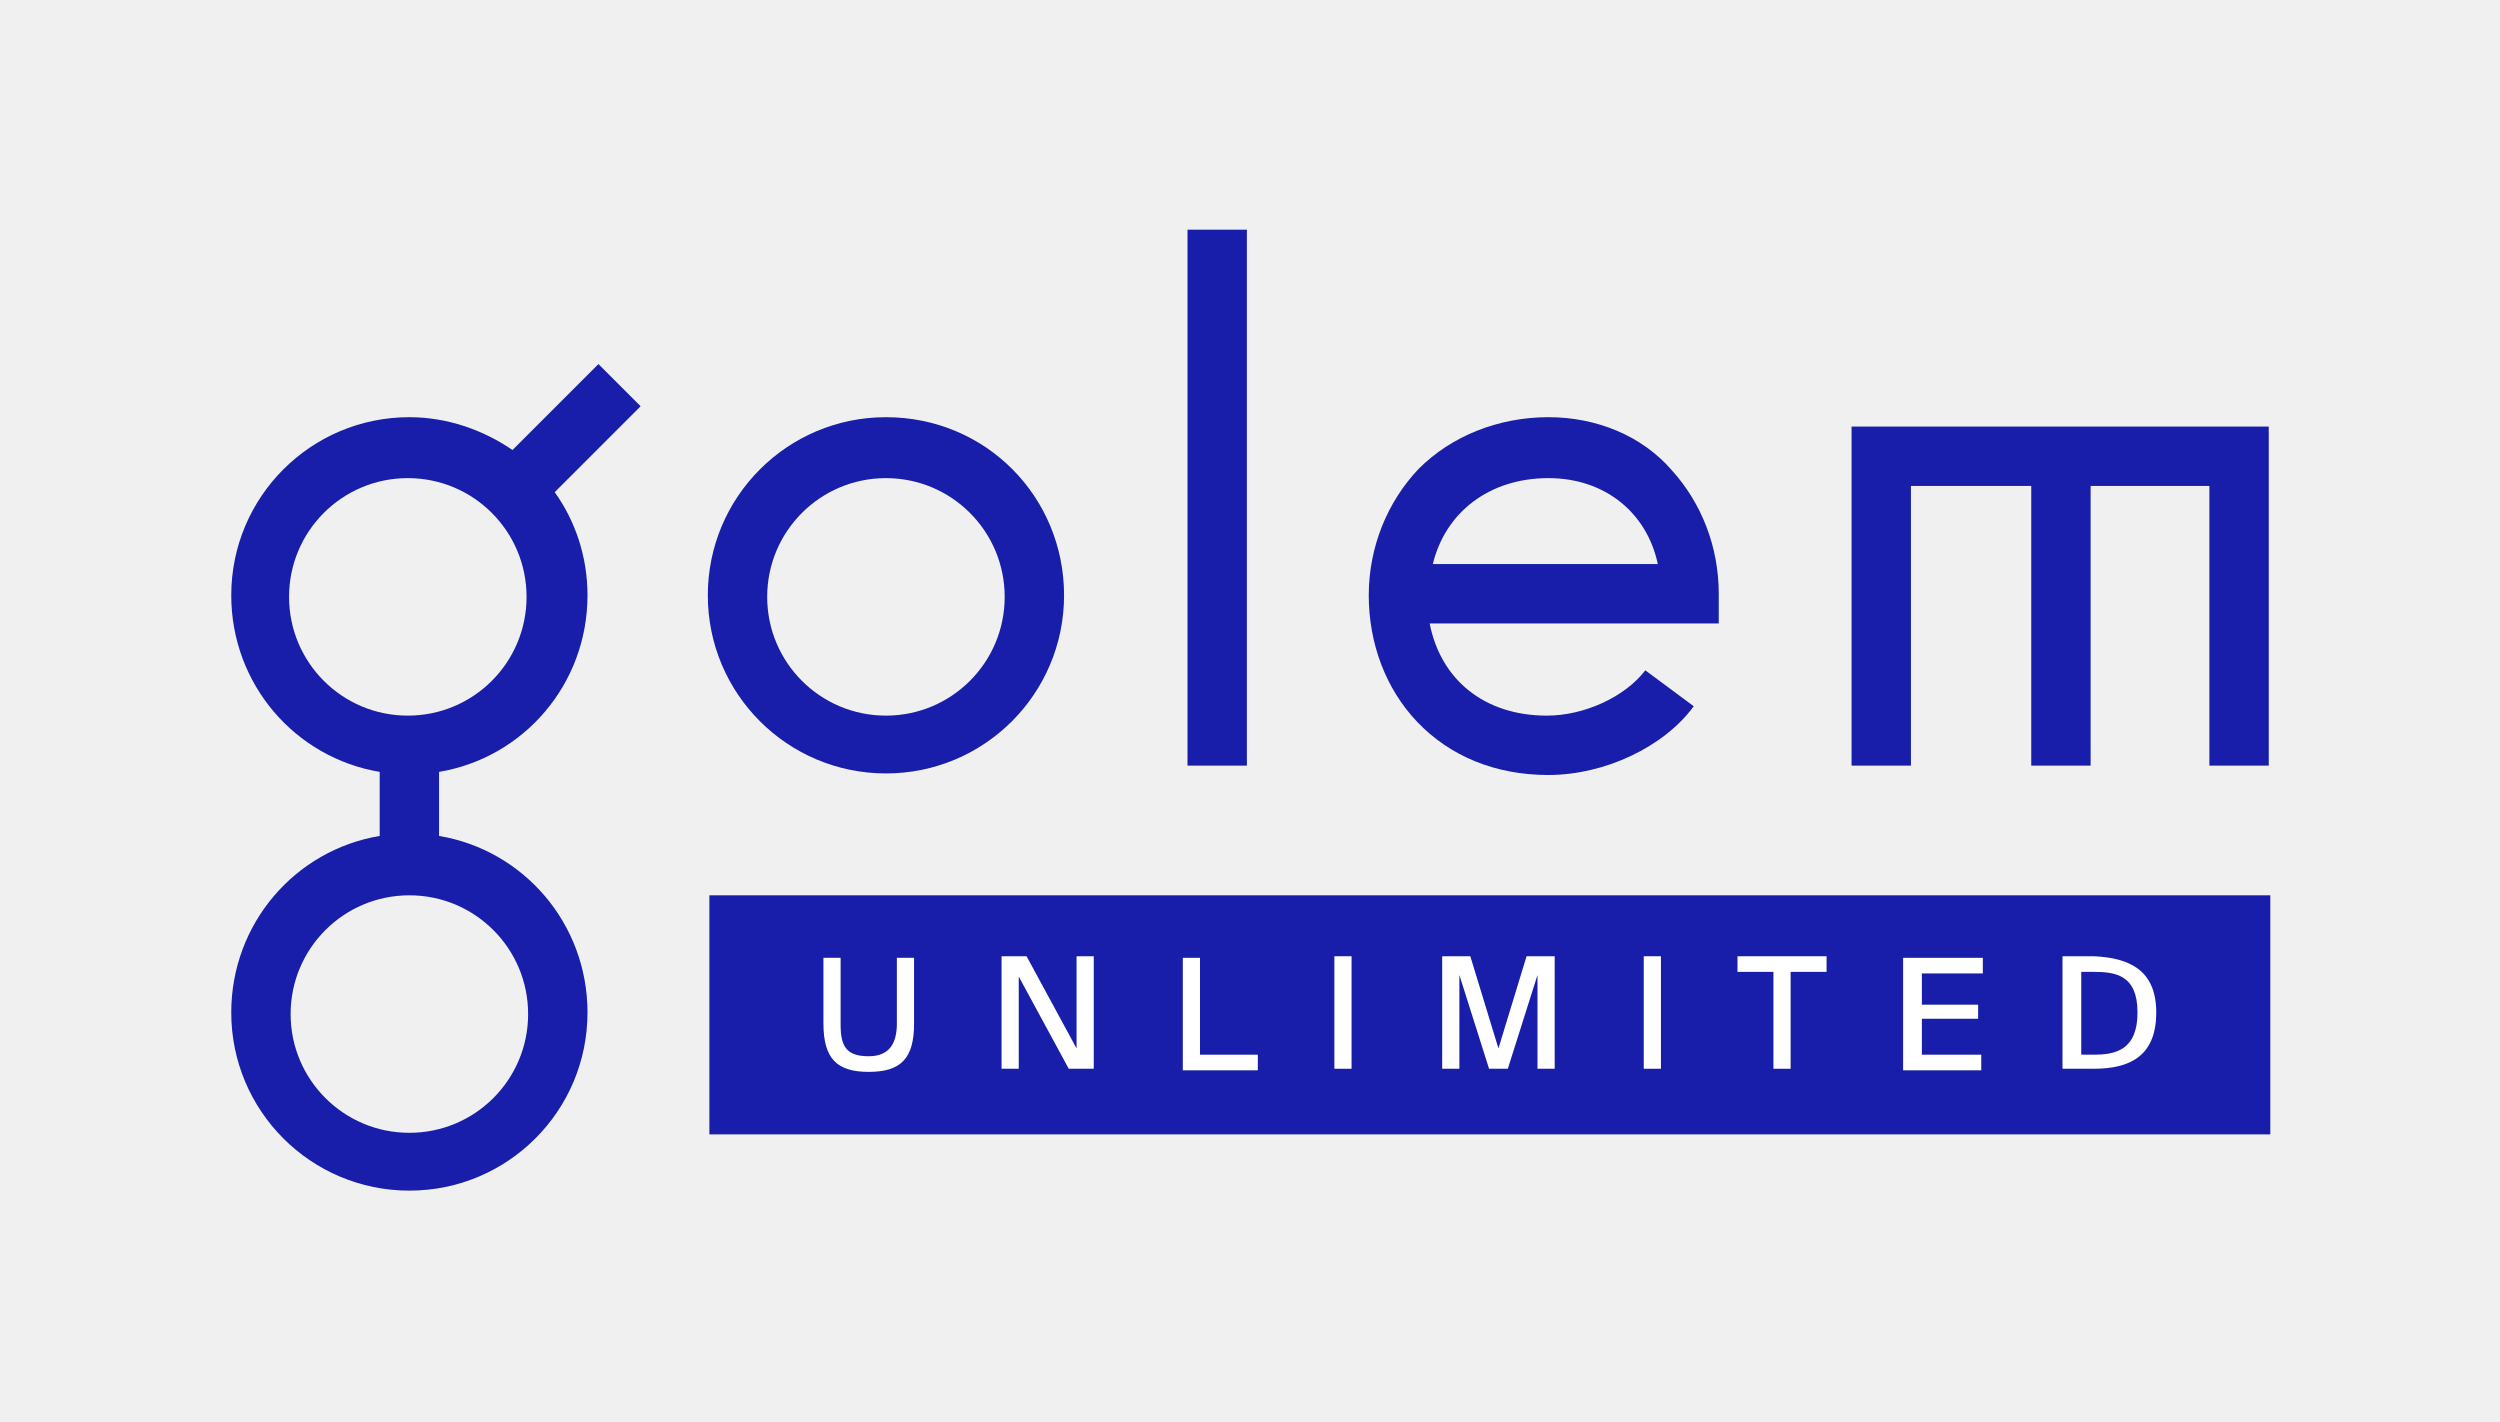
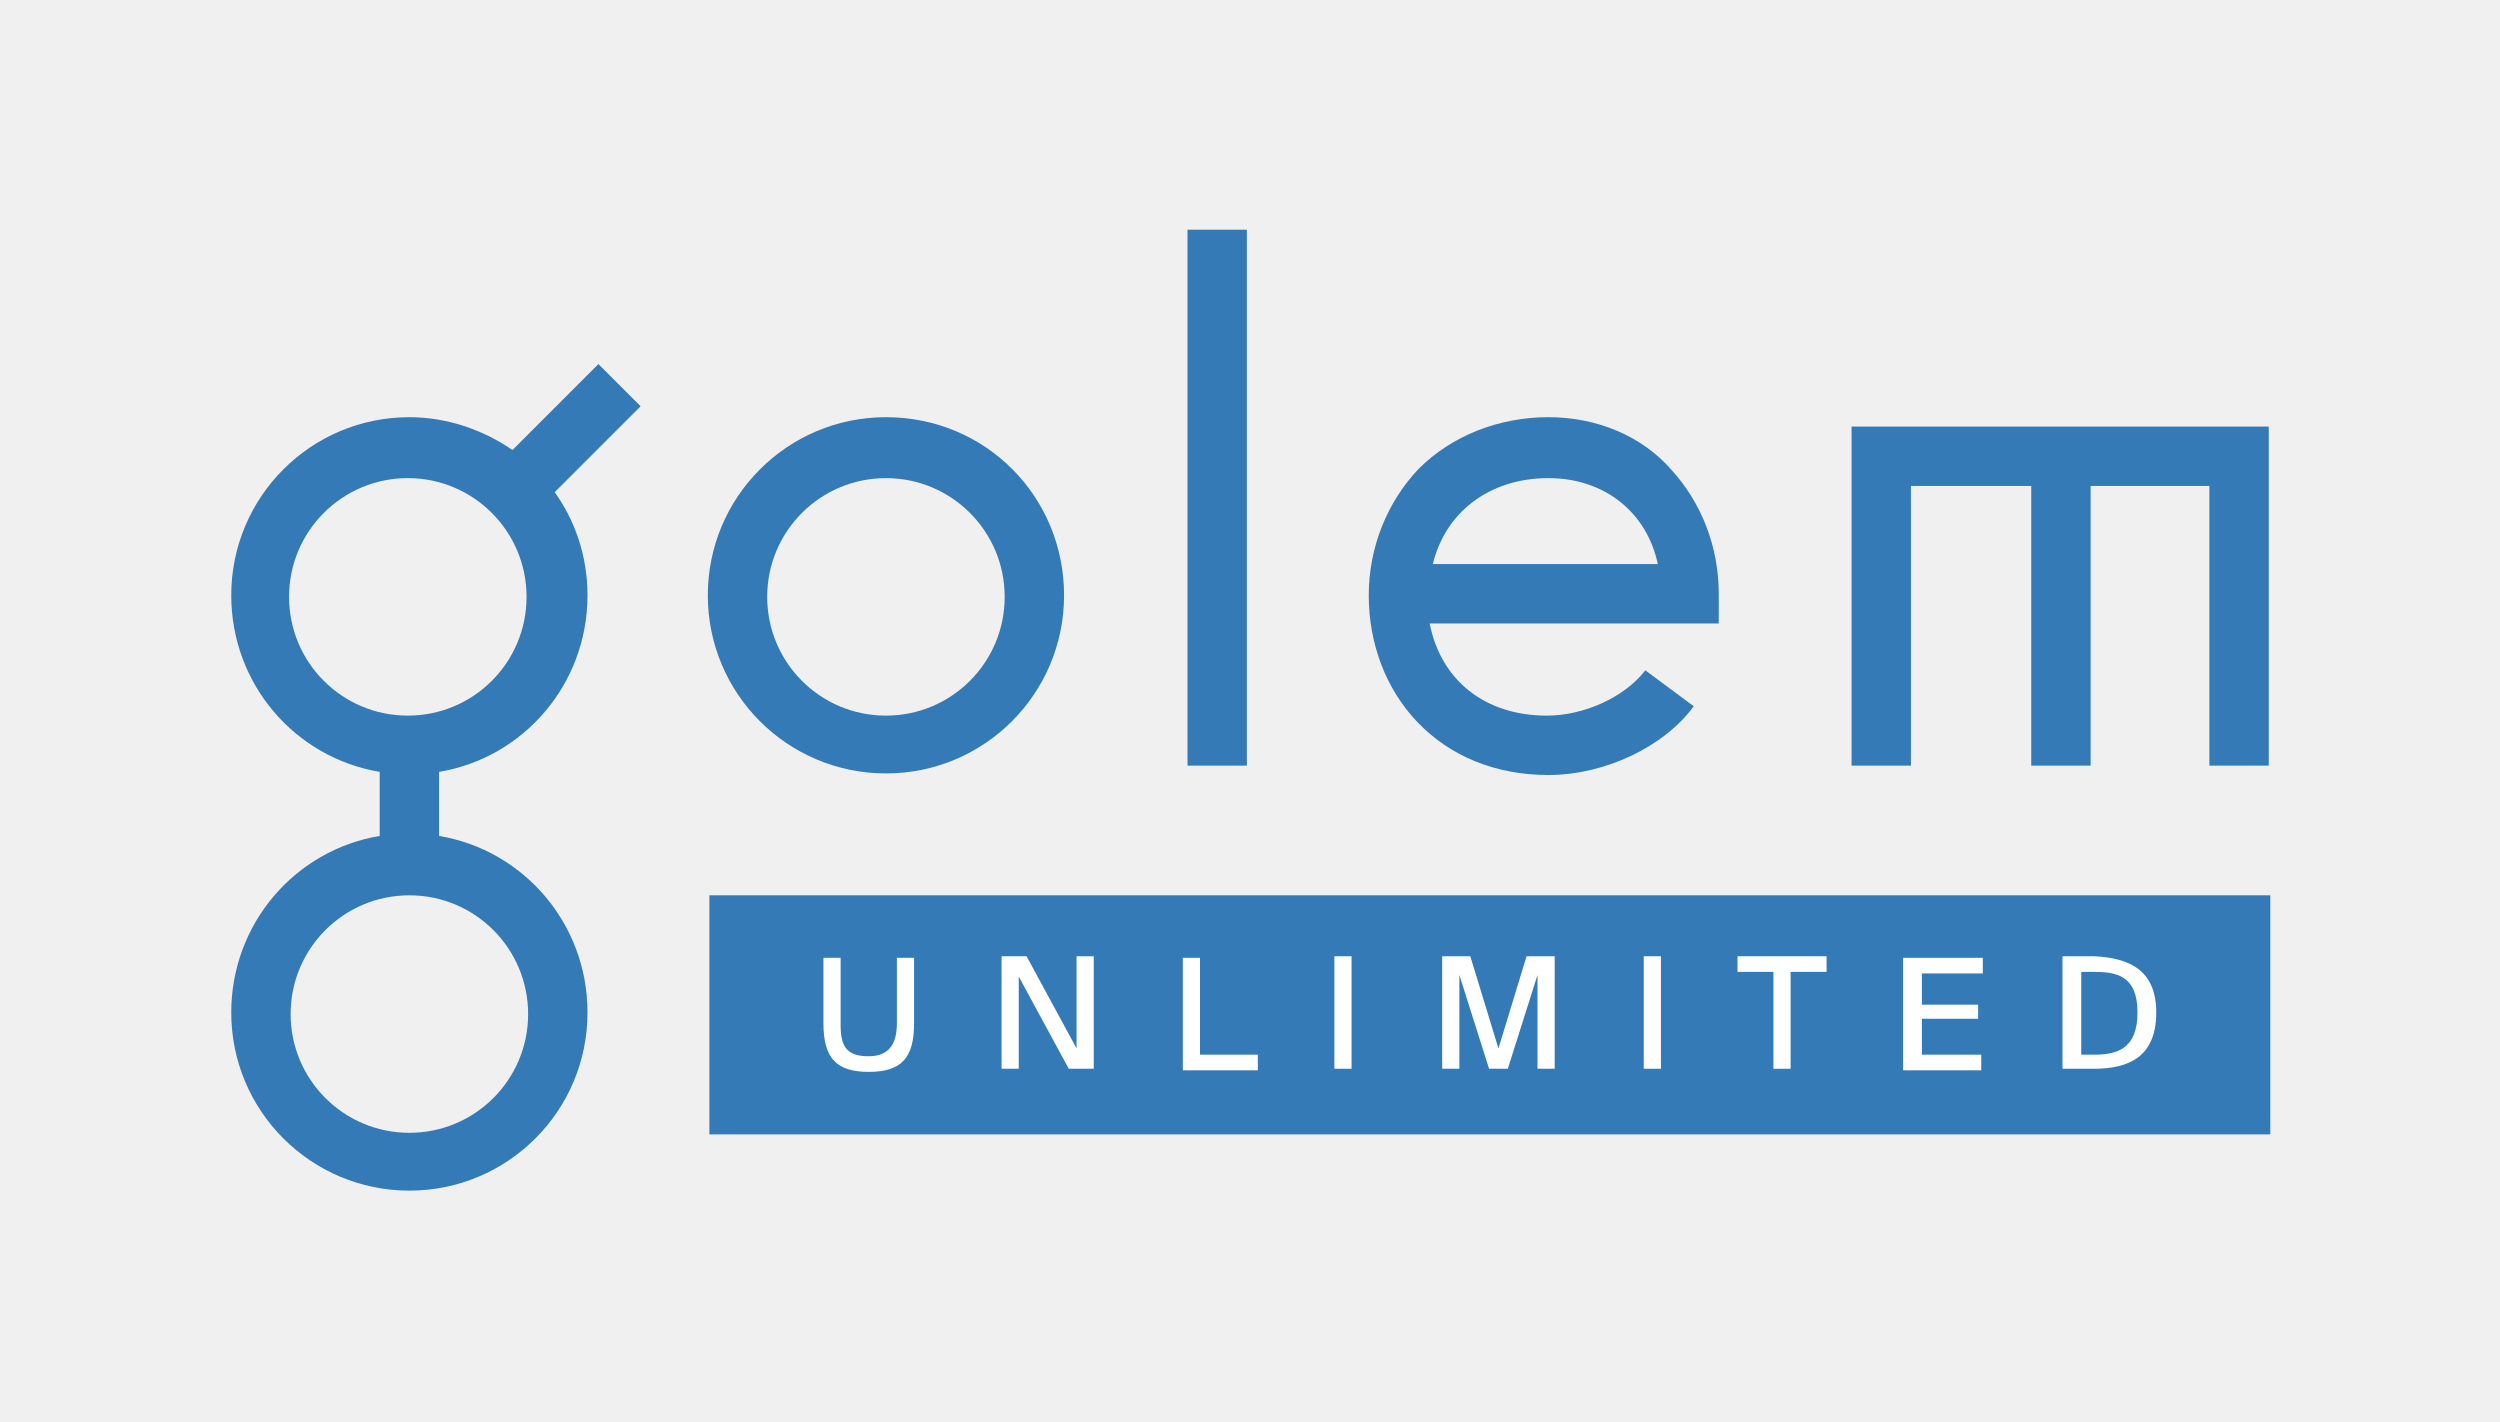
<svg xmlns="http://www.w3.org/2000/svg" version="1.1" id="Layer_1" x="0px" y="0px" viewBox="0 0 160 91" style="enable-background:new 0 0 160 91;" xml:space="preserve">
  <style type="text/css">
	.st0{fill:#001E57;}
	.st1{fill:#181EA9;}
	.st2{fill:#FFFFFF;}
+ 	.st3{fill:#337AB7;}
+ 	.st4{fill:#4E4E4E;}
</style>
  <g>
-     <path class="st0" d="M-3.2,2842.6c-20.3,0-36.8,16.5-36.8,36.8s16.5,36.8,36.8,36.8s36.8-16.5,36.8-36.8S17.1,2842.6-3.2,2842.6z    M-3.2,2903.9c-13.5,0-24.5-11-24.5-24.5c0-13.5,11-24.5,24.5-24.5s24.5,11,24.5,24.5C21.3,2892.9,10.3,2903.9-3.2,2903.9z" />
-     <rect x="58.8" y="2803.9" class="st0" width="12.3" height="110.4" />
-     <polygon class="st0" points="195.6,2844.4 195.6,2914.4 207.9,2914.4 207.9,2856.7 232.4,2856.7 232.4,2914.4 244.7,2914.4    244.7,2856.7 269.2,2856.7 269.2,2914.4 281.5,2914.4 281.5,2844.4  " />
-     <path class="st0" d="M-62.6,2831.7l-17.7,17.7c-6-4.3-13.4-6.8-21.3-6.8c-20.3,0-36.8,16.5-36.8,36.8c0,18.2,13.3,33.4,30.7,36.3   v13.3c-17.4,2.9-30.7,18.1-30.7,36.3c0,20.3,16.5,36.8,36.8,36.8s36.8-16.5,36.8-36.8c0-18.2-13.3-33.4-30.7-36.3v-13.3   c17.4-2.9,30.7-18.1,30.7-36.3c0-7.9-2.5-15.3-6.8-21.3l17.7-17.7L-62.6,2831.7z M-77.1,2965.3c0,13.5-11,24.5-24.5,24.5   s-24.5-11-24.5-24.5s11-24.5,24.5-24.5S-77.1,2951.7-77.1,2965.3z M-101.7,2903.9c-13.5,0-24.5-11-24.5-24.5   c0-13.5,11-24.5,24.5-24.5s24.5,11,24.5,24.5C-77.1,2892.9-88.2,2903.9-101.7,2903.9z" />
-     <path class="st0" d="M133,2842.6c-10.4,0-19.9,3.8-26.6,10.8c-6.6,6.7-10.2,16-10.2,26.1c0,10.1,3.5,19.4,9.9,26   c6.8,7.1,16.1,10.8,26.9,10.8c11.7,0,23.7-5.7,30.1-14.1l-9.8-7.4c-4.1,5.4-12.4,9.2-20.2,9.2c-12.8,0-21.9-7.4-24-19h59.6v-6.1   c0-9.8-3.5-18.8-9.7-25.5C152.3,2846.4,143.2,2842.6,133,2842.6z M109.3,2872.6c2.6-10.7,11.7-17.8,23.8-17.8   c11.6,0,20.3,7.1,22.7,17.8H109.3z" />
+     <path class="st0" d="M-363.2,2842.6c-20.3,0-36.8,16.5-36.8,36.8s16.5,36.8,36.8,36.8s36.8-16.5,36.8-36.8   S-342.9,2842.6-363.2,2842.6z M-363.2,2903.9c-13.5,0-24.5-11-24.5-24.5c0-13.5,11-24.5,24.5-24.5s24.5,11,24.5,24.5   C-338.7,2892.9-349.7,2903.9-363.2,2903.9z" />
+     <rect x="-301.2" y="2803.9" class="st0" width="12.3" height="110.4" />
+     <polygon class="st0" points="-164.4,2844.4 -164.4,2914.4 -152.1,2914.4 -152.1,2856.7 -127.6,2856.7 -127.6,2914.4 -115.3,2914.4    -115.3,2856.7 -90.8,2856.7 -90.8,2914.4 -78.5,2914.4 -78.5,2844.4  " />
+     <path class="st0" d="M-422.6,2831.7l-17.7,17.7c-6-4.3-13.4-6.8-21.3-6.8c-20.3,0-36.8,16.5-36.8,36.8c0,18.2,13.3,33.4,30.7,36.3   v13.3c-17.4,2.9-30.7,18.1-30.7,36.3c0,20.3,16.5,36.8,36.8,36.8c20.3,0,36.8-16.5,36.8-36.8c0-18.2-13.3-33.4-30.7-36.3v-13.3   c17.4-2.9,30.7-18.1,30.7-36.3c0-7.9-2.5-15.3-6.8-21.3l17.7-17.7L-422.6,2831.7z M-437.1,2965.3c0,13.5-11,24.5-24.5,24.5   c-13.5,0-24.5-11-24.5-24.5s11-24.5,24.5-24.5C-448.2,2940.7-437.1,2951.7-437.1,2965.3z M-461.7,2903.9c-13.5,0-24.5-11-24.5-24.5   c0-13.5,11-24.5,24.5-24.5c13.5,0,24.5,11,24.5,24.5C-437.1,2892.9-448.2,2903.9-461.7,2903.9z" />
+     <path class="st0" d="M-227,2842.6c-10.4,0-19.9,3.8-26.6,10.8c-6.6,6.7-10.2,16-10.2,26.1c0,10.1,3.5,19.4,9.9,26   c6.8,7.1,16.1,10.8,26.9,10.8c11.7,0,23.7-5.7,30.1-14.1l-9.8-7.4c-4.1,5.4-12.4,9.2-20.2,9.2c-12.8,0-21.9-7.4-24-19h59.6v-6.1   c0-9.8-3.5-18.8-9.7-25.5C-207.7,2846.4-216.8,2842.6-227,2842.6z M-250.7,2872.6c2.6-10.7,11.7-17.8,23.8-17.8   c11.6,0,20.3,7.1,22.7,17.8H-250.7z" />
  </g>
  <g>
-     <path class="st0" d="M-3.2,2842.6c-20.3,0-36.8,16.5-36.8,36.8s16.5,36.8,36.8,36.8s36.8-16.5,36.8-36.8S17.1,2842.6-3.2,2842.6z    M-3.2,2903.9c-13.5,0-24.5-11-24.5-24.5c0-13.5,11-24.5,24.5-24.5s24.5,11,24.5,24.5C21.3,2892.9,10.3,2903.9-3.2,2903.9z" />
-     <rect x="58.8" y="2803.9" class="st0" width="12.3" height="110.4" />
-     <polygon class="st0" points="195.6,2844.4 195.6,2914.4 207.9,2914.4 207.9,2856.7 232.4,2856.7 232.4,2914.4 244.7,2914.4    244.7,2856.7 269.2,2856.7 269.2,2914.4 281.5,2914.4 281.5,2844.4  " />
-     <path class="st0" d="M-62.6,2831.7l-17.7,17.7c-6-4.3-13.4-6.8-21.3-6.8c-20.3,0-36.8,16.5-36.8,36.8c0,18.2,13.3,33.4,30.7,36.3   v13.3c-17.4,2.9-30.7,18.1-30.7,36.3c0,20.3,16.5,36.8,36.8,36.8s36.8-16.5,36.8-36.8c0-18.2-13.3-33.4-30.7-36.3v-13.3   c17.4-2.9,30.7-18.1,30.7-36.3c0-7.9-2.5-15.3-6.8-21.3l17.7-17.7L-62.6,2831.7z M-77.1,2965.3c0,13.5-11,24.5-24.5,24.5   s-24.5-11-24.5-24.5s11-24.5,24.5-24.5S-77.1,2951.7-77.1,2965.3z M-101.7,2903.9c-13.5,0-24.5-11-24.5-24.5   c0-13.5,11-24.5,24.5-24.5s24.5,11,24.5,24.5C-77.1,2892.9-88.2,2903.9-101.7,2903.9z" />
-     <path class="st0" d="M133,2842.6c-10.4,0-19.9,3.8-26.6,10.8c-6.6,6.7-10.2,16-10.2,26.1c0,10.1,3.5,19.4,9.9,26   c6.8,7.1,16.1,10.8,26.9,10.8c11.7,0,23.7-5.7,30.1-14.1l-9.8-7.4c-4.1,5.4-12.4,9.2-20.2,9.2c-12.8,0-21.9-7.4-24-19h59.6v-6.1   c0-9.8-3.5-18.8-9.7-25.5C152.3,2846.4,143.2,2842.6,133,2842.6z M109.3,2872.6c2.6-10.7,11.7-17.8,23.8-17.8   c11.6,0,20.3,7.1,22.7,17.8H109.3z" />
+     <path class="st0" d="M-363.2,2842.6c-20.3,0-36.8,16.5-36.8,36.8s16.5,36.8,36.8,36.8s36.8-16.5,36.8-36.8   S-342.9,2842.6-363.2,2842.6z M-363.2,2903.9c-13.5,0-24.5-11-24.5-24.5c0-13.5,11-24.5,24.5-24.5s24.5,11,24.5,24.5   C-338.7,2892.9-349.7,2903.9-363.2,2903.9z" />
+     <rect x="-301.2" y="2803.9" class="st0" width="12.3" height="110.4" />
+     <polygon class="st0" points="-164.4,2844.4 -164.4,2914.4 -152.1,2914.4 -152.1,2856.7 -127.6,2856.7 -127.6,2914.4 -115.3,2914.4    -115.3,2856.7 -90.8,2856.7 -90.8,2914.4 -78.5,2914.4 -78.5,2844.4  " />
+     <path class="st0" d="M-422.6,2831.7l-17.7,17.7c-6-4.3-13.4-6.8-21.3-6.8c-20.3,0-36.8,16.5-36.8,36.8c0,18.2,13.3,33.4,30.7,36.3   v13.3c-17.4,2.9-30.7,18.1-30.7,36.3c0,20.3,16.5,36.8,36.8,36.8c20.3,0,36.8-16.5,36.8-36.8c0-18.2-13.3-33.4-30.7-36.3v-13.3   c17.4-2.9,30.7-18.1,30.7-36.3c0-7.9-2.5-15.3-6.8-21.3l17.7-17.7L-422.6,2831.7z M-437.1,2965.3c0,13.5-11,24.5-24.5,24.5   c-13.5,0-24.5-11-24.5-24.5s11-24.5,24.5-24.5C-448.2,2940.7-437.1,2951.7-437.1,2965.3z M-461.7,2903.9c-13.5,0-24.5-11-24.5-24.5   c0-13.5,11-24.5,24.5-24.5c13.5,0,24.5,11,24.5,24.5C-437.1,2892.9-448.2,2903.9-461.7,2903.9z" />
+     <path class="st0" d="M-227,2842.6c-10.4,0-19.9,3.8-26.6,10.8c-6.6,6.7-10.2,16-10.2,26.1c0,10.1,3.5,19.4,9.9,26   c6.8,7.1,16.1,10.8,26.9,10.8c11.7,0,23.7-5.7,30.1-14.1l-9.8-7.4c-4.1,5.4-12.4,9.2-20.2,9.2c-12.8,0-21.9-7.4-24-19h59.6v-6.1   c0-9.8-3.5-18.8-9.7-25.5C-207.7,2846.4-216.8,2842.6-227,2842.6z M-250.7,2872.6c2.6-10.7,11.7-17.8,23.8-17.8   c11.6,0,20.3,7.1,22.7,17.8H-250.7z" />
  </g>
  <g>
-     <path class="st0" d="M-3.2,2842.6c-20.3,0-36.8,16.5-36.8,36.8s16.5,36.8,36.8,36.8s36.8-16.5,36.8-36.8S17.1,2842.6-3.2,2842.6z    M-3.2,2903.9c-13.5,0-24.5-11-24.5-24.5c0-13.5,11-24.5,24.5-24.5s24.5,11,24.5,24.5C21.3,2892.9,10.3,2903.9-3.2,2903.9z" />
-     <rect x="58.8" y="2803.9" class="st0" width="12.3" height="110.4" />
-     <polygon class="st0" points="195.6,2844.4 195.6,2914.4 207.9,2914.4 207.9,2856.7 232.4,2856.7 232.4,2914.4 244.7,2914.4    244.7,2856.7 269.2,2856.7 269.2,2914.4 281.5,2914.4 281.5,2844.4  " />
-     <path class="st0" d="M-62.6,2831.7l-17.7,17.7c-6-4.3-13.4-6.8-21.3-6.8c-20.3,0-36.8,16.5-36.8,36.8c0,18.2,13.3,33.4,30.7,36.3   v13.3c-17.4,2.9-30.7,18.1-30.7,36.3c0,20.3,16.5,36.8,36.8,36.8s36.8-16.5,36.8-36.8c0-18.2-13.3-33.4-30.7-36.3v-13.3   c17.4-2.9,30.7-18.1,30.7-36.3c0-7.9-2.5-15.3-6.8-21.3l17.7-17.7L-62.6,2831.7z M-77.1,2965.3c0,13.5-11,24.5-24.5,24.5   s-24.5-11-24.5-24.5s11-24.5,24.5-24.5S-77.1,2951.7-77.1,2965.3z M-101.7,2903.9c-13.5,0-24.5-11-24.5-24.5   c0-13.5,11-24.5,24.5-24.5s24.5,11,24.5,24.5C-77.1,2892.9-88.2,2903.9-101.7,2903.9z" />
-     <path class="st0" d="M133,2842.6c-10.4,0-19.9,3.8-26.6,10.8c-6.6,6.7-10.2,16-10.2,26.1c0,10.1,3.5,19.4,9.9,26   c6.8,7.1,16.1,10.8,26.9,10.8c11.7,0,23.7-5.7,30.1-14.1l-9.8-7.4c-4.1,5.4-12.4,9.2-20.2,9.2c-12.8,0-21.9-7.4-24-19h59.6v-6.1   c0-9.8-3.5-18.8-9.7-25.5C152.3,2846.4,143.2,2842.6,133,2842.6z M109.3,2872.6c2.6-10.7,11.7-17.8,23.8-17.8   c11.6,0,20.3,7.1,22.7,17.8H109.3z" />
+     <path class="st0" d="M-363.2,2842.6c-20.3,0-36.8,16.5-36.8,36.8s16.5,36.8,36.8,36.8s36.8-16.5,36.8-36.8   S-342.9,2842.6-363.2,2842.6z M-363.2,2903.9c-13.5,0-24.5-11-24.5-24.5c0-13.5,11-24.5,24.5-24.5s24.5,11,24.5,24.5   C-338.7,2892.9-349.7,2903.9-363.2,2903.9z" />
+     <rect x="-301.2" y="2803.9" class="st0" width="12.3" height="110.4" />
+     <polygon class="st0" points="-164.4,2844.4 -164.4,2914.4 -152.1,2914.4 -152.1,2856.7 -127.6,2856.7 -127.6,2914.4 -115.3,2914.4    -115.3,2856.7 -90.8,2856.7 -90.8,2914.4 -78.5,2914.4 -78.5,2844.4  " />
+     <path class="st0" d="M-422.6,2831.7l-17.7,17.7c-6-4.3-13.4-6.8-21.3-6.8c-20.3,0-36.8,16.5-36.8,36.8c0,18.2,13.3,33.4,30.7,36.3   v13.3c-17.4,2.9-30.7,18.1-30.7,36.3c0,20.3,16.5,36.8,36.8,36.8c20.3,0,36.8-16.5,36.8-36.8c0-18.2-13.3-33.4-30.7-36.3v-13.3   c17.4-2.9,30.7-18.1,30.7-36.3c0-7.9-2.5-15.3-6.8-21.3l17.7-17.7L-422.6,2831.7z M-437.1,2965.3c0,13.5-11,24.5-24.5,24.5   c-13.5,0-24.5-11-24.5-24.5s11-24.5,24.5-24.5C-448.2,2940.7-437.1,2951.7-437.1,2965.3z M-461.7,2903.9c-13.5,0-24.5-11-24.5-24.5   c0-13.5,11-24.5,24.5-24.5c13.5,0,24.5,11,24.5,24.5C-437.1,2892.9-448.2,2903.9-461.7,2903.9z" />
+     <path class="st0" d="M-227,2842.6c-10.4,0-19.9,3.8-26.6,10.8c-6.6,6.7-10.2,16-10.2,26.1c0,10.1,3.5,19.4,9.9,26   c6.8,7.1,16.1,10.8,26.9,10.8c11.7,0,23.7-5.7,30.1-14.1l-9.8-7.4c-4.1,5.4-12.4,9.2-20.2,9.2c-12.8,0-21.9-7.4-24-19h59.6v-6.1   c0-9.8-3.5-18.8-9.7-25.5C-207.7,2846.4-216.8,2842.6-227,2842.6z M-250.7,2872.6c2.6-10.7,11.7-17.8,23.8-17.8   c11.6,0,20.3,7.1,22.7,17.8H-250.7z" />
  </g>
  <g>
-     <path class="st0" d="M-3.2,2842.6c-20.3,0-36.8,16.5-36.8,36.8s16.5,36.8,36.8,36.8s36.8-16.5,36.8-36.8S17.1,2842.6-3.2,2842.6z    M-3.2,2903.9c-13.5,0-24.5-11-24.5-24.5c0-13.5,11-24.5,24.5-24.5s24.5,11,24.5,24.5C21.3,2892.9,10.3,2903.9-3.2,2903.9z" />
-     <rect x="58.8" y="2803.9" class="st0" width="12.3" height="110.4" />
-     <polygon class="st0" points="195.6,2844.4 195.6,2914.4 207.9,2914.4 207.9,2856.7 232.4,2856.7 232.4,2914.4 244.7,2914.4    244.7,2856.7 269.2,2856.7 269.2,2914.4 281.5,2914.4 281.5,2844.4  " />
-     <path class="st0" d="M-62.6,2831.7l-17.7,17.7c-6-4.3-13.4-6.8-21.3-6.8c-20.3,0-36.8,16.5-36.8,36.8c0,18.2,13.3,33.4,30.7,36.3   v13.3c-17.4,2.9-30.7,18.1-30.7,36.3c0,20.3,16.5,36.8,36.8,36.8s36.8-16.5,36.8-36.8c0-18.2-13.3-33.4-30.7-36.3v-13.3   c17.4-2.9,30.7-18.1,30.7-36.3c0-7.9-2.5-15.3-6.8-21.3l17.7-17.7L-62.6,2831.7z M-77.1,2965.3c0,13.5-11,24.5-24.5,24.5   s-24.5-11-24.5-24.5s11-24.5,24.5-24.5S-77.1,2951.7-77.1,2965.3z M-101.7,2903.9c-13.5,0-24.5-11-24.5-24.5   c0-13.5,11-24.5,24.5-24.5s24.5,11,24.5,24.5C-77.1,2892.9-88.2,2903.9-101.7,2903.9z" />
-     <path class="st0" d="M133,2842.6c-10.4,0-19.9,3.8-26.6,10.8c-6.6,6.7-10.2,16-10.2,26.1c0,10.1,3.5,19.4,9.9,26   c6.8,7.1,16.1,10.8,26.9,10.8c11.7,0,23.7-5.7,30.1-14.1l-9.8-7.4c-4.1,5.4-12.4,9.2-20.2,9.2c-12.8,0-21.9-7.4-24-19h59.6v-6.1   c0-9.8-3.5-18.8-9.7-25.5C152.3,2846.4,143.2,2842.6,133,2842.6z M109.3,2872.6c2.6-10.7,11.7-17.8,23.8-17.8   c11.6,0,20.3,7.1,22.7,17.8H109.3z" />
+     <path class="st0" d="M-363.2,2842.6c-20.3,0-36.8,16.5-36.8,36.8s16.5,36.8,36.8,36.8s36.8-16.5,36.8-36.8   S-342.9,2842.6-363.2,2842.6z M-363.2,2903.9c-13.5,0-24.5-11-24.5-24.5c0-13.5,11-24.5,24.5-24.5s24.5,11,24.5,24.5   C-338.7,2892.9-349.7,2903.9-363.2,2903.9z" />
+     <rect x="-301.2" y="2803.9" class="st0" width="12.3" height="110.4" />
+     <polygon class="st0" points="-164.4,2844.4 -164.4,2914.4 -152.1,2914.4 -152.1,2856.7 -127.6,2856.7 -127.6,2914.4 -115.3,2914.4    -115.3,2856.7 -90.8,2856.7 -90.8,2914.4 -78.5,2914.4 -78.5,2844.4  " />
+     <path class="st0" d="M-422.6,2831.7l-17.7,17.7c-6-4.3-13.4-6.8-21.3-6.8c-20.3,0-36.8,16.5-36.8,36.8c0,18.2,13.3,33.4,30.7,36.3   v13.3c-17.4,2.9-30.7,18.1-30.7,36.3c0,20.3,16.5,36.8,36.8,36.8c20.3,0,36.8-16.5,36.8-36.8c0-18.2-13.3-33.4-30.7-36.3v-13.3   c17.4-2.9,30.7-18.1,30.7-36.3c0-7.9-2.5-15.3-6.8-21.3l17.7-17.7L-422.6,2831.7z M-437.1,2965.3c0,13.5-11,24.5-24.5,24.5   c-13.5,0-24.5-11-24.5-24.5s11-24.5,24.5-24.5C-448.2,2940.7-437.1,2951.7-437.1,2965.3z M-461.7,2903.9c-13.5,0-24.5-11-24.5-24.5   c0-13.5,11-24.5,24.5-24.5c13.5,0,24.5,11,24.5,24.5C-437.1,2892.9-448.2,2903.9-461.7,2903.9z" />
+     <path class="st0" d="M-227,2842.6c-10.4,0-19.9,3.8-26.6,10.8c-6.6,6.7-10.2,16-10.2,26.1c0,10.1,3.5,19.4,9.9,26   c6.8,7.1,16.1,10.8,26.9,10.8c11.7,0,23.7-5.7,30.1-14.1l-9.8-7.4c-4.1,5.4-12.4,9.2-20.2,9.2c-12.8,0-21.9-7.4-24-19h59.6v-6.1   c0-9.8-3.5-18.8-9.7-25.5C-207.7,2846.4-216.8,2842.6-227,2842.6z M-250.7,2872.6c2.6-10.7,11.7-17.8,23.8-17.8   c11.6,0,20.3,7.1,22.7,17.8H-250.7z" />
  </g>
  <g>
-     <path class="st0" d="M-3.2,2842.6c-20.3,0-36.8,16.5-36.8,36.8s16.5,36.8,36.8,36.8s36.8-16.5,36.8-36.8S17.1,2842.6-3.2,2842.6z    M-3.2,2903.9c-13.5,0-24.5-11-24.5-24.5c0-13.5,11-24.5,24.5-24.5s24.5,11,24.5,24.5C21.3,2892.9,10.3,2903.9-3.2,2903.9z" />
-     <rect x="58.8" y="2803.9" class="st0" width="12.3" height="110.4" />
-     <polygon class="st0" points="195.6,2844.4 195.6,2914.4 207.9,2914.4 207.9,2856.7 232.4,2856.7 232.4,2914.4 244.7,2914.4    244.7,2856.7 269.2,2856.7 269.2,2914.4 281.5,2914.4 281.5,2844.4  " />
-     <path class="st0" d="M-62.6,2831.7l-17.7,17.7c-6-4.3-13.4-6.8-21.3-6.8c-20.3,0-36.8,16.5-36.8,36.8c0,18.2,13.3,33.4,30.7,36.3   v13.3c-17.4,2.9-30.7,18.1-30.7,36.3c0,20.3,16.5,36.8,36.8,36.8s36.8-16.5,36.8-36.8c0-18.2-13.3-33.4-30.7-36.3v-13.3   c17.4-2.9,30.7-18.1,30.7-36.3c0-7.9-2.5-15.3-6.8-21.3l17.7-17.7L-62.6,2831.7z M-77.1,2965.3c0,13.5-11,24.5-24.5,24.5   s-24.5-11-24.5-24.5s11-24.5,24.5-24.5S-77.1,2951.7-77.1,2965.3z M-101.7,2903.9c-13.5,0-24.5-11-24.5-24.5   c0-13.5,11-24.5,24.5-24.5s24.5,11,24.5,24.5C-77.1,2892.9-88.2,2903.9-101.7,2903.9z" />
-     <path class="st0" d="M133,2842.6c-10.4,0-19.9,3.8-26.6,10.8c-6.6,6.7-10.2,16-10.2,26.1c0,10.1,3.5,19.4,9.9,26   c6.8,7.1,16.1,10.8,26.9,10.8c11.7,0,23.7-5.7,30.1-14.1l-9.8-7.4c-4.1,5.4-12.4,9.2-20.2,9.2c-12.8,0-21.9-7.4-24-19h59.6v-6.1   c0-9.8-3.5-18.8-9.7-25.5C152.3,2846.4,143.2,2842.6,133,2842.6z M109.3,2872.6c2.6-10.7,11.7-17.8,23.8-17.8   c11.6,0,20.3,7.1,22.7,17.8H109.3z" />
+     <path class="st0" d="M-363.2,2842.6c-20.3,0-36.8,16.5-36.8,36.8s16.5,36.8,36.8,36.8s36.8-16.5,36.8-36.8   S-342.9,2842.6-363.2,2842.6z M-363.2,2903.9c-13.5,0-24.5-11-24.5-24.5c0-13.5,11-24.5,24.5-24.5s24.5,11,24.5,24.5   C-338.7,2892.9-349.7,2903.9-363.2,2903.9z" />
+     <rect x="-301.2" y="2803.9" class="st0" width="12.3" height="110.4" />
+     <polygon class="st0" points="-164.4,2844.4 -164.4,2914.4 -152.1,2914.4 -152.1,2856.7 -127.6,2856.7 -127.6,2914.4 -115.3,2914.4    -115.3,2856.7 -90.8,2856.7 -90.8,2914.4 -78.5,2914.4 -78.5,2844.4  " />
+     <path class="st0" d="M-422.6,2831.7l-17.7,17.7c-6-4.3-13.4-6.8-21.3-6.8c-20.3,0-36.8,16.5-36.8,36.8c0,18.2,13.3,33.4,30.7,36.3   v13.3c-17.4,2.9-30.7,18.1-30.7,36.3c0,20.3,16.5,36.8,36.8,36.8c20.3,0,36.8-16.5,36.8-36.8c0-18.2-13.3-33.4-30.7-36.3v-13.3   c17.4-2.9,30.7-18.1,30.7-36.3c0-7.9-2.5-15.3-6.8-21.3l17.7-17.7L-422.6,2831.7z M-437.1,2965.3c0,13.5-11,24.5-24.5,24.5   c-13.5,0-24.5-11-24.5-24.5s11-24.5,24.5-24.5C-448.2,2940.7-437.1,2951.7-437.1,2965.3z M-461.7,2903.9c-13.5,0-24.5-11-24.5-24.5   c0-13.5,11-24.5,24.5-24.5c13.5,0,24.5,11,24.5,24.5C-437.1,2892.9-448.2,2903.9-461.7,2903.9z" />
+     <path class="st0" d="M-227,2842.6c-10.4,0-19.9,3.8-26.6,10.8c-6.6,6.7-10.2,16-10.2,26.1c0,10.1,3.5,19.4,9.9,26   c6.8,7.1,16.1,10.8,26.9,10.8c11.7,0,23.7-5.7,30.1-14.1l-9.8-7.4c-4.1,5.4-12.4,9.2-20.2,9.2c-12.8,0-21.9-7.4-24-19h59.6v-6.1   c0-9.8-3.5-18.8-9.7-25.5C-207.7,2846.4-216.8,2842.6-227,2842.6z M-250.7,2872.6c2.6-10.7,11.7-17.8,23.8-17.8   c11.6,0,20.3,7.1,22.7,17.8H-250.7z" />
  </g>
  <g>
-     <path class="st0" d="M-3.2,2842.6c-20.3,0-36.8,16.5-36.8,36.8s16.5,36.8,36.8,36.8s36.8-16.5,36.8-36.8S17.1,2842.6-3.2,2842.6z    M-3.2,2903.9c-13.5,0-24.5-11-24.5-24.5c0-13.5,11-24.5,24.5-24.5s24.5,11,24.5,24.5C21.3,2892.9,10.3,2903.9-3.2,2903.9z" />
-     <rect x="58.8" y="2803.9" class="st0" width="12.3" height="110.4" />
-     <polygon class="st0" points="195.6,2844.4 195.6,2914.4 207.9,2914.4 207.9,2856.7 232.4,2856.7 232.4,2914.4 244.7,2914.4    244.7,2856.7 269.2,2856.7 269.2,2914.4 281.5,2914.4 281.5,2844.4  " />
-     <path class="st0" d="M-62.6,2831.7l-17.7,17.7c-6-4.3-13.4-6.8-21.3-6.8c-20.3,0-36.8,16.5-36.8,36.8c0,18.2,13.3,33.4,30.7,36.3   v13.3c-17.4,2.9-30.7,18.1-30.7,36.3c0,20.3,16.5,36.8,36.8,36.8s36.8-16.5,36.8-36.8c0-18.2-13.3-33.4-30.7-36.3v-13.3   c17.4-2.9,30.7-18.1,30.7-36.3c0-7.9-2.5-15.3-6.8-21.3l17.7-17.7L-62.6,2831.7z M-77.1,2965.3c0,13.5-11,24.5-24.5,24.5   s-24.5-11-24.5-24.5s11-24.5,24.5-24.5S-77.1,2951.7-77.1,2965.3z M-101.7,2903.9c-13.5,0-24.5-11-24.5-24.5   c0-13.5,11-24.5,24.5-24.5s24.5,11,24.5,24.5C-77.1,2892.9-88.2,2903.9-101.7,2903.9z" />
-     <path class="st0" d="M133,2842.6c-10.4,0-19.9,3.8-26.6,10.8c-6.6,6.7-10.2,16-10.2,26.1c0,10.1,3.5,19.4,9.9,26   c6.8,7.1,16.1,10.8,26.9,10.8c11.7,0,23.7-5.7,30.1-14.1l-9.8-7.4c-4.1,5.4-12.4,9.2-20.2,9.2c-12.8,0-21.9-7.4-24-19h59.6v-6.1   c0-9.8-3.5-18.8-9.7-25.5C152.3,2846.4,143.2,2842.6,133,2842.6z M109.3,2872.6c2.6-10.7,11.7-17.8,23.8-17.8   c11.6,0,20.3,7.1,22.7,17.8H109.3z" />
+     <path class="st0" d="M-363.2,2842.6c-20.3,0-36.8,16.5-36.8,36.8s16.5,36.8,36.8,36.8s36.8-16.5,36.8-36.8   S-342.9,2842.6-363.2,2842.6z M-363.2,2903.9c-13.5,0-24.5-11-24.5-24.5c0-13.5,11-24.5,24.5-24.5s24.5,11,24.5,24.5   C-338.7,2892.9-349.7,2903.9-363.2,2903.9z" />
+     <rect x="-301.2" y="2803.9" class="st0" width="12.3" height="110.4" />
+     <polygon class="st0" points="-164.4,2844.4 -164.4,2914.4 -152.1,2914.4 -152.1,2856.7 -127.6,2856.7 -127.6,2914.4 -115.3,2914.4    -115.3,2856.7 -90.8,2856.7 -90.8,2914.4 -78.5,2914.4 -78.5,2844.4  " />
+     <path class="st0" d="M-422.6,2831.7l-17.7,17.7c-6-4.3-13.4-6.8-21.3-6.8c-20.3,0-36.8,16.5-36.8,36.8c0,18.2,13.3,33.4,30.7,36.3   v13.3c-17.4,2.9-30.7,18.1-30.7,36.3c0,20.3,16.5,36.8,36.8,36.8c20.3,0,36.8-16.5,36.8-36.8c0-18.2-13.3-33.4-30.7-36.3v-13.3   c17.4-2.9,30.7-18.1,30.7-36.3c0-7.9-2.5-15.3-6.8-21.3l17.7-17.7L-422.6,2831.7z M-437.1,2965.3c0,13.5-11,24.5-24.5,24.5   c-13.5,0-24.5-11-24.5-24.5s11-24.5,24.5-24.5C-448.2,2940.7-437.1,2951.7-437.1,2965.3z M-461.7,2903.9c-13.5,0-24.5-11-24.5-24.5   c0-13.5,11-24.5,24.5-24.5c13.5,0,24.5,11,24.5,24.5C-437.1,2892.9-448.2,2903.9-461.7,2903.9z" />
+     <path class="st0" d="M-227,2842.6c-10.4,0-19.9,3.8-26.6,10.8c-6.6,6.7-10.2,16-10.2,26.1c0,10.1,3.5,19.4,9.9,26   c6.8,7.1,16.1,10.8,26.9,10.8c11.7,0,23.7-5.7,30.1-14.1l-9.8-7.4c-4.1,5.4-12.4,9.2-20.2,9.2c-12.8,0-21.9-7.4-24-19h59.6v-6.1   c0-9.8-3.5-18.8-9.7-25.5C-207.7,2846.4-216.8,2842.6-227,2842.6z M-250.7,2872.6c2.6-10.7,11.7-17.8,23.8-17.8   c11.6,0,20.3,7.1,22.7,17.8H-250.7z" />
  </g>
  <g>
-     <path class="st0" d="M-3.2,2842.6c-20.3,0-36.8,16.5-36.8,36.8s16.5,36.8,36.8,36.8s36.8-16.5,36.8-36.8S17.1,2842.6-3.2,2842.6z    M-3.2,2903.9c-13.5,0-24.5-11-24.5-24.5c0-13.5,11-24.5,24.5-24.5s24.5,11,24.5,24.5C21.3,2892.9,10.3,2903.9-3.2,2903.9z" />
-     <rect x="58.8" y="2803.9" class="st0" width="12.3" height="110.4" />
-     <polygon class="st0" points="195.6,2844.4 195.6,2914.4 207.9,2914.4 207.9,2856.7 232.4,2856.7 232.4,2914.4 244.7,2914.4    244.7,2856.7 269.2,2856.7 269.2,2914.4 281.5,2914.4 281.5,2844.4  " />
-     <path class="st0" d="M-62.6,2831.7l-17.7,17.7c-6-4.3-13.4-6.8-21.3-6.8c-20.3,0-36.8,16.5-36.8,36.8c0,18.2,13.3,33.4,30.7,36.3   v13.3c-17.4,2.9-30.7,18.1-30.7,36.3c0,20.3,16.5,36.8,36.8,36.8s36.8-16.5,36.8-36.8c0-18.2-13.3-33.4-30.7-36.3v-13.3   c17.4-2.9,30.7-18.1,30.7-36.3c0-7.9-2.5-15.3-6.8-21.3l17.7-17.7L-62.6,2831.7z M-77.1,2965.3c0,13.5-11,24.5-24.5,24.5   s-24.5-11-24.5-24.5s11-24.5,24.5-24.5S-77.1,2951.7-77.1,2965.3z M-101.7,2903.9c-13.5,0-24.5-11-24.5-24.5   c0-13.5,11-24.5,24.5-24.5s24.5,11,24.5,24.5C-77.1,2892.9-88.2,2903.9-101.7,2903.9z" />
-     <path class="st0" d="M133,2842.6c-10.4,0-19.9,3.8-26.6,10.8c-6.6,6.7-10.2,16-10.2,26.1c0,10.1,3.5,19.4,9.9,26   c6.8,7.1,16.1,10.8,26.9,10.8c11.7,0,23.7-5.7,30.1-14.1l-9.8-7.4c-4.1,5.4-12.4,9.2-20.2,9.2c-12.8,0-21.9-7.4-24-19h59.6v-6.1   c0-9.8-3.5-18.8-9.7-25.5C152.3,2846.4,143.2,2842.6,133,2842.6z M109.3,2872.6c2.6-10.7,11.7-17.8,23.8-17.8   c11.6,0,20.3,7.1,22.7,17.8H109.3z" />
+     <path class="st0" d="M-363.2,2842.6c-20.3,0-36.8,16.5-36.8,36.8s16.5,36.8,36.8,36.8s36.8-16.5,36.8-36.8   S-342.9,2842.6-363.2,2842.6z M-363.2,2903.9c-13.5,0-24.5-11-24.5-24.5c0-13.5,11-24.5,24.5-24.5s24.5,11,24.5,24.5   C-338.7,2892.9-349.7,2903.9-363.2,2903.9z" />
+     <rect x="-301.2" y="2803.9" class="st0" width="12.3" height="110.4" />
+     <polygon class="st0" points="-164.4,2844.4 -164.4,2914.4 -152.1,2914.4 -152.1,2856.7 -127.6,2856.7 -127.6,2914.4 -115.3,2914.4    -115.3,2856.7 -90.8,2856.7 -90.8,2914.4 -78.5,2914.4 -78.5,2844.4  " />
+     <path class="st0" d="M-422.6,2831.7l-17.7,17.7c-6-4.3-13.4-6.8-21.3-6.8c-20.3,0-36.8,16.5-36.8,36.8c0,18.2,13.3,33.4,30.7,36.3   v13.3c-17.4,2.9-30.7,18.1-30.7,36.3c0,20.3,16.5,36.8,36.8,36.8c20.3,0,36.8-16.5,36.8-36.8c0-18.2-13.3-33.4-30.7-36.3v-13.3   c17.4-2.9,30.7-18.1,30.7-36.3c0-7.9-2.5-15.3-6.8-21.3l17.7-17.7L-422.6,2831.7z M-437.1,2965.3c0,13.5-11,24.5-24.5,24.5   c-13.5,0-24.5-11-24.5-24.5s11-24.5,24.5-24.5C-448.2,2940.7-437.1,2951.7-437.1,2965.3z M-461.7,2903.9c-13.5,0-24.5-11-24.5-24.5   c0-13.5,11-24.5,24.5-24.5c13.5,0,24.5,11,24.5,24.5C-437.1,2892.9-448.2,2903.9-461.7,2903.9z" />
+     <path class="st0" d="M-227,2842.6c-10.4,0-19.9,3.8-26.6,10.8c-6.6,6.7-10.2,16-10.2,26.1c0,10.1,3.5,19.4,9.9,26   c6.8,7.1,16.1,10.8,26.9,10.8c11.7,0,23.7-5.7,30.1-14.1l-9.8-7.4c-4.1,5.4-12.4,9.2-20.2,9.2c-12.8,0-21.9-7.4-24-19h59.6v-6.1   c0-9.8-3.5-18.8-9.7-25.5C-207.7,2846.4-216.8,2842.6-227,2842.6z M-250.7,2872.6c2.6-10.7,11.7-17.8,23.8-17.8   c11.6,0,20.3,7.1,22.7,17.8H-250.7z" />
  </g>
  <g>
-     <g>
-       <path class="st1" d="M56.7,26.7c-6.3,0-11.4,5.1-11.4,11.4s5.1,11.4,11.4,11.4s11.4-5.1,11.4-11.4S63.1,26.7,56.7,26.7z     M56.7,45.8c-4.2,0-7.6-3.4-7.6-7.6s3.4-7.6,7.6-7.6s7.6,3.4,7.6,7.6S60.9,45.8,56.7,45.8z" />
-       <rect x="76" y="14.7" class="st1" width="3.8" height="34.3" />
-       <polygon class="st1" points="118.5,27.3 118.5,49 122.3,49 122.3,31.1 130,31.1 130,49 133.8,49 133.8,31.1 141.4,31.1 141.4,49     145.2,49 145.2,27.3   " />
-       <path class="st1" d="M38.3,23.3l-5.5,5.5c-1.9-1.3-4.2-2.1-6.6-2.1c-6.3,0-11.4,5.1-11.4,11.4c0,5.7,4.1,10.4,9.5,11.3v4.1    c-5.4,0.9-9.5,5.6-9.5,11.3c0,6.3,5.1,11.4,11.4,11.4s11.4-5.1,11.4-11.4c0-5.7-4.1-10.4-9.5-11.3v-4.1c5.4-0.9,9.5-5.6,9.5-11.3    c0-2.5-0.8-4.8-2.1-6.6L41,26L38.3,23.3z M33.8,64.9c0,4.2-3.4,7.6-7.6,7.6s-7.6-3.4-7.6-7.6c0-4.2,3.4-7.6,7.6-7.6    S33.8,60.7,33.8,64.9z M26.1,45.8c-4.2,0-7.6-3.4-7.6-7.6s3.4-7.6,7.6-7.6s7.6,3.4,7.6,7.6S30.3,45.8,26.1,45.8z" />
-       <path class="st1" d="M99.1,26.7c-3.2,0-6.2,1.2-8.3,3.3c-2,2.1-3.2,5-3.2,8.1c0,3.1,1.1,6,3.1,8.1c2.1,2.2,5,3.4,8.4,3.4    c3.6,0,7.4-1.8,9.3-4.4l-3.1-2.3c-1.3,1.7-3.9,2.9-6.3,2.9c-4,0-6.8-2.3-7.5-5.9h18.5V38c0-3-1.1-5.8-3-7.9    C105.1,27.9,102.2,26.7,99.1,26.7z M91.7,36.1c0.8-3.3,3.6-5.5,7.4-5.5c3.6,0,6.3,2.2,7,5.5H91.7z" />
-     </g>
-     <rect x="45.4" y="57.3" class="st1" width="99.9" height="15.3" />
-     <g>
-       <path class="st2" d="M53.8,65.6c0,1.4,0.4,2,1.8,2c1.3,0,1.8-0.8,1.8-2.1v-4.2h1.1v4.2c0,2.2-0.8,3.1-2.9,3.1    c-2,0-2.9-0.8-2.9-3.1v-4.2h1.1V65.6z" />
-       <path class="st2" d="M65.2,62.5v5.9h-1.1v-7.2h1.6l3.2,5.9v-5.9h1.1v7.2h-1.6L65.2,62.5z" />
-       <path class="st2" d="M80.5,67.5v1h-4.8v-7.2h1.1v6.2H80.5z" />
-       <path class="st2" d="M85.4,68.4v-7.2h1.1v7.2H85.4z" />
-       <path class="st2" d="M93.4,62.4v6h-1.1v-7.2h1.8l1.8,5.9l1.8-5.9h1.8v7.2h-1.1v-6l-1.9,6h-1.2L93.4,62.4z" />
-       <path class="st2" d="M105.2,68.4v-7.2h1.1v7.2H105.2z" />
-       <path class="st2" d="M111.2,62.2v-1h5.7v1h-2.3v6.2h-1.1v-6.2H111.2z" />
-       <path class="st2" d="M126.9,61.3v1H123v2h3.6v0.9H123v2.3h3.8v1h-5v-7.2H126.9z" />
-       <path class="st2" d="M138,64.8c0,2.8-1.7,3.6-4,3.6h-2v-7.2h2C136.3,61.3,138,62.1,138,64.8z M133.2,62.2v5.3h0.8    c1.4,0,2.8-0.3,2.8-2.7c0-2.4-1.4-2.6-2.8-2.6H133.2z" />
-     </g>
+     <path class="st1" d="M-303.3,26.7c-6.3,0-11.4,5.1-11.4,11.4s5.1,11.4,11.4,11.4c6.3,0,11.4-5.1,11.4-11.4S-296.9,26.7-303.3,26.7z    M-303.3,45.8c-4.2,0-7.6-3.4-7.6-7.6s3.4-7.6,7.6-7.6c4.2,0,7.6,3.4,7.6,7.6S-299.1,45.8-303.3,45.8z" />
+     <rect x="-284" y="14.7" class="st1" width="3.8" height="34.3" />
+     <polygon class="st1" points="-241.5,27.3 -241.5,49 -237.7,49 -237.7,31.1 -230,31.1 -230,49 -226.2,49 -226.2,31.1 -218.6,31.1    -218.6,49 -214.8,49 -214.8,27.3  " />
+     <path class="st1" d="M-321.7,23.3l-5.5,5.5c-1.9-1.3-4.2-2.1-6.6-2.1c-6.3,0-11.4,5.1-11.4,11.4c0,5.7,4.1,10.4,9.5,11.3v4.1   c-5.4,0.9-9.5,5.6-9.5,11.3c0,6.3,5.1,11.4,11.4,11.4c6.3,0,11.4-5.1,11.4-11.4c0-5.7-4.1-10.4-9.5-11.3v-4.1   c5.4-0.9,9.5-5.6,9.5-11.3c0-2.5-0.8-4.8-2.1-6.6l5.5-5.5L-321.7,23.3z M-326.2,64.9c0,4.2-3.4,7.6-7.6,7.6c-4.2,0-7.6-3.4-7.6-7.6   c0-4.2,3.4-7.6,7.6-7.6C-329.7,57.2-326.2,60.7-326.2,64.9z M-333.9,45.8c-4.2,0-7.6-3.4-7.6-7.6s3.4-7.6,7.6-7.6   c4.2,0,7.6,3.4,7.6,7.6S-329.7,45.8-333.9,45.8z" />
+     <path class="st1" d="M-260.9,26.7c-3.2,0-6.2,1.2-8.3,3.3c-2,2.1-3.2,5-3.2,8.1c0,3.1,1.1,6,3.1,8.1c2.1,2.2,5,3.4,8.4,3.4   c3.6,0,7.4-1.8,9.3-4.4l-3.1-2.3c-1.3,1.7-3.9,2.9-6.3,2.9c-4,0-6.8-2.3-7.5-5.9h18.5V38c0-3-1.1-5.8-3-7.9   C-254.9,27.9-257.8,26.7-260.9,26.7z M-268.3,36.1c0.8-3.3,3.6-5.5,7.4-5.5c3.6,0,6.3,2.2,7,5.5H-268.3z" />
+   </g>
+   <rect x="-314.6" y="57.3" class="st1" width="99.9" height="15.3" />
+   <g>
+     <path class="st2" d="M-306.2,65.6c0,1.4,0.4,2,1.8,2c1.3,0,1.8-0.8,1.8-2.1v-4.2h1.1v4.2c0,2.2-0.8,3.1-2.9,3.1   c-2,0-2.9-0.8-2.9-3.1v-4.2h1.1V65.6z" />
+     <path class="st2" d="M-294.8,62.5v5.9h-1.1v-7.2h1.6l3.2,5.9v-5.9h1.1v7.2h-1.6L-294.8,62.5z" />
+     <path class="st2" d="M-279.5,67.5v1h-4.8v-7.2h1.1v6.2H-279.5z" />
+     <path class="st2" d="M-274.6,68.4v-7.2h1.1v7.2H-274.6z" />
+     <path class="st2" d="M-266.6,62.4v6h-1.1v-7.2h1.8l1.8,5.9l1.8-5.9h1.8v7.2h-1.1v-6l-1.9,6h-1.2L-266.6,62.4z" />
+     <path class="st2" d="M-254.8,68.4v-7.2h1.1v7.2H-254.8z" />
+     <path class="st2" d="M-248.8,62.2v-1h5.7v1h-2.3v6.2h-1.1v-6.2H-248.8z" />
+     <path class="st2" d="M-233.1,61.3v1h-3.8v2h3.6v0.9h-3.6v2.3h3.8v1h-5v-7.2H-233.1z" />
+     <path class="st2" d="M-222,64.8c0,2.8-1.7,3.6-4,3.6h-2v-7.2h2C-223.7,61.3-222,62.1-222,64.8z M-226.8,62.2v5.3h0.8   c1.4,0,2.8-0.3,2.8-2.7c0-2.4-1.4-2.6-2.8-2.6H-226.8z" />
+   </g>
+   <g>
+     <path class="st3" d="M56.7,26.7c-6.3,0-11.4,5.1-11.4,11.4s5.1,11.4,11.4,11.4s11.4-5.1,11.4-11.4S63.1,26.7,56.7,26.7z M56.7,45.8   c-4.2,0-7.6-3.4-7.6-7.6s3.4-7.6,7.6-7.6s7.6,3.4,7.6,7.6S60.9,45.8,56.7,45.8z" />
+     <rect x="76" y="14.7" class="st3" width="3.8" height="34.3" />
+     <polygon class="st3" points="118.5,27.3 118.5,49 122.3,49 122.3,31.1 130,31.1 130,49 133.8,49 133.8,31.1 141.4,31.1 141.4,49    145.2,49 145.2,27.3  " />
+     <path class="st3" d="M38.3,23.3l-5.5,5.5c-1.9-1.3-4.2-2.1-6.6-2.1c-6.3,0-11.4,5.1-11.4,11.4c0,5.7,4.1,10.4,9.5,11.3v4.1   c-5.4,0.9-9.5,5.6-9.5,11.3c0,6.3,5.1,11.4,11.4,11.4s11.4-5.1,11.4-11.4c0-5.7-4.1-10.4-9.5-11.3v-4.1c5.4-0.9,9.5-5.6,9.5-11.3   c0-2.5-0.8-4.8-2.1-6.6L41,26L38.3,23.3z M33.8,64.9c0,4.2-3.4,7.6-7.6,7.6s-7.6-3.4-7.6-7.6c0-4.2,3.4-7.6,7.6-7.6   S33.8,60.7,33.8,64.9z M26.1,45.8c-4.2,0-7.6-3.4-7.6-7.6s3.4-7.6,7.6-7.6s7.6,3.4,7.6,7.6S30.3,45.8,26.1,45.8z" />
+     <path class="st3" d="M99.1,26.7c-3.2,0-6.2,1.2-8.3,3.3c-2,2.1-3.2,5-3.2,8.1c0,3.1,1.1,6,3.1,8.1c2.1,2.2,5,3.4,8.4,3.4   c3.6,0,7.4-1.8,9.3-4.4l-3.1-2.3c-1.3,1.7-3.9,2.9-6.3,2.9c-4,0-6.8-2.3-7.5-5.9h18.5V38c0-3-1.1-5.8-3-7.9   C105.1,27.9,102.2,26.7,99.1,26.7z M91.7,36.1c0.8-3.3,3.6-5.5,7.4-5.5c3.6,0,6.3,2.2,7,5.5H91.7z" />
+   </g>
+   <rect x="45.4" y="57.3" class="st3" width="99.9" height="15.3" />
+   <g>
+     <path class="st2" d="M53.8,65.6c0,1.4,0.4,2,1.8,2c1.3,0,1.8-0.8,1.8-2.1v-4.2h1.1v4.2c0,2.2-0.8,3.1-2.9,3.1c-2,0-2.9-0.8-2.9-3.1   v-4.2h1.1V65.6z" />
+     <path class="st2" d="M65.2,62.5v5.9h-1.1v-7.2h1.6l3.2,5.9v-5.9h1.1v7.2h-1.6L65.2,62.5z" />
+     <path class="st2" d="M80.5,67.5v1h-4.8v-7.2h1.1v6.2H80.5z" />
+     <path class="st2" d="M85.4,68.4v-7.2h1.1v7.2H85.4z" />
+     <path class="st2" d="M93.4,62.4v6h-1.1v-7.2h1.8l1.8,5.9l1.8-5.9h1.8v7.2h-1.1v-6l-1.9,6h-1.2L93.4,62.4z" />
+     <path class="st2" d="M105.2,68.4v-7.2h1.1v7.2H105.2z" />
+     <path class="st2" d="M111.2,62.2v-1h5.7v1h-2.3v6.2h-1.1v-6.2H111.2z" />
+     <path class="st2" d="M126.9,61.3v1H123v2h3.6v0.9H123v2.3h3.8v1h-5v-7.2H126.9z" />
+     <path class="st2" d="M138,64.8c0,2.8-1.7,3.6-4,3.6h-2v-7.2h2C136.3,61.3,138,62.1,138,64.8z M133.2,62.2v5.3h0.8   c1.4,0,2.8-0.3,2.8-2.7c0-2.4-1.4-2.6-2.8-2.6H133.2z" />
+   </g>
+   <g>
+     <path class="st4" d="M-123.3,26.7c-6.3,0-11.4,5.1-11.4,11.4s5.1,11.4,11.4,11.4c6.3,0,11.4-5.1,11.4-11.4S-116.9,26.7-123.3,26.7z    M-123.3,45.8c-4.2,0-7.6-3.4-7.6-7.6s3.4-7.6,7.6-7.6s7.6,3.4,7.6,7.6S-119.1,45.8-123.3,45.8z" />
+     <rect x="-104" y="14.7" class="st4" width="3.8" height="34.3" />
+     <polygon class="st4" points="-61.5,27.3 -61.5,49 -57.7,49 -57.7,31.1 -50,31.1 -50,49 -46.2,49 -46.2,31.1 -38.6,31.1 -38.6,49    -34.8,49 -34.8,27.3  " />
+     <path class="st4" d="M-141.7,23.3l-5.5,5.5c-1.9-1.3-4.2-2.1-6.6-2.1c-6.3,0-11.4,5.1-11.4,11.4c0,5.7,4.1,10.4,9.5,11.3v4.1   c-5.4,0.9-9.5,5.6-9.5,11.3c0,6.3,5.1,11.4,11.4,11.4s11.4-5.1,11.4-11.4c0-5.7-4.1-10.4-9.5-11.3v-4.1c5.4-0.9,9.5-5.6,9.5-11.3   c0-2.5-0.8-4.8-2.1-6.6l5.5-5.5L-141.7,23.3z M-146.2,64.9c0,4.2-3.4,7.6-7.6,7.6c-4.2,0-7.6-3.4-7.6-7.6c0-4.2,3.4-7.6,7.6-7.6   C-149.7,57.2-146.2,60.7-146.2,64.9z M-153.9,45.8c-4.2,0-7.6-3.4-7.6-7.6s3.4-7.6,7.6-7.6c4.2,0,7.6,3.4,7.6,7.6   S-149.7,45.8-153.9,45.8z" />
+     <path class="st4" d="M-80.9,26.7c-3.2,0-6.2,1.2-8.3,3.3c-2,2.1-3.2,5-3.2,8.1c0,3.1,1.1,6,3.1,8.1c2.1,2.2,5,3.4,8.4,3.4   c3.6,0,7.4-1.8,9.3-4.4l-3.1-2.3c-1.3,1.7-3.9,2.9-6.3,2.9c-4,0-6.8-2.3-7.5-5.9h18.5V38c0-3-1.1-5.8-3-7.9   C-74.9,27.9-77.8,26.7-80.9,26.7z M-88.3,36.1c0.8-3.3,3.6-5.5,7.4-5.5c3.6,0,6.3,2.2,7,5.5H-88.3z" />
+   </g>
+   <rect x="-134.6" y="57.3" class="st4" width="99.9" height="15.3" />
+   <g>
+     <path class="st2" d="M-126.2,65.6c0,1.4,0.4,2,1.8,2s1.8-0.8,1.8-2.1v-4.2h1.1v4.2c0,2.2-0.8,3.1-2.9,3.1c-2,0-2.9-0.8-2.9-3.1   v-4.2h1.1V65.6z" />
+     <path class="st2" d="M-114.8,62.5v5.9h-1.1v-7.2h1.6l3.2,5.9v-5.9h1.1v7.2h-1.6L-114.8,62.5z" />
+     <path class="st2" d="M-99.5,67.5v1h-4.8v-7.2h1.1v6.2H-99.5z" />
+     <path class="st2" d="M-94.6,68.4v-7.2h1.1v7.2H-94.6z" />
+     <path class="st2" d="M-86.6,62.4v6h-1.1v-7.2h1.8l1.8,5.9l1.8-5.9h1.8v7.2h-1.1v-6l-1.9,6h-1.2L-86.6,62.4z" />
+     <path class="st2" d="M-74.8,68.4v-7.2h1.1v7.2H-74.8z" />
+     <path class="st2" d="M-68.8,62.2v-1h5.7v1h-2.3v6.2h-1.1v-6.2H-68.8z" />
+     <path class="st2" d="M-53.1,61.3v1H-57v2h3.6v0.9H-57v2.3h3.8v1h-5v-7.2H-53.1z" />
+     <path class="st2" d="M-42,64.8c0,2.8-1.7,3.6-4,3.6h-2v-7.2h2C-43.7,61.3-42,62.1-42,64.8z M-46.8,62.2v5.3h0.8   c1.4,0,2.8-0.3,2.8-2.7c0-2.4-1.4-2.6-2.8-2.6H-46.8z" />
  </g>
</svg>
